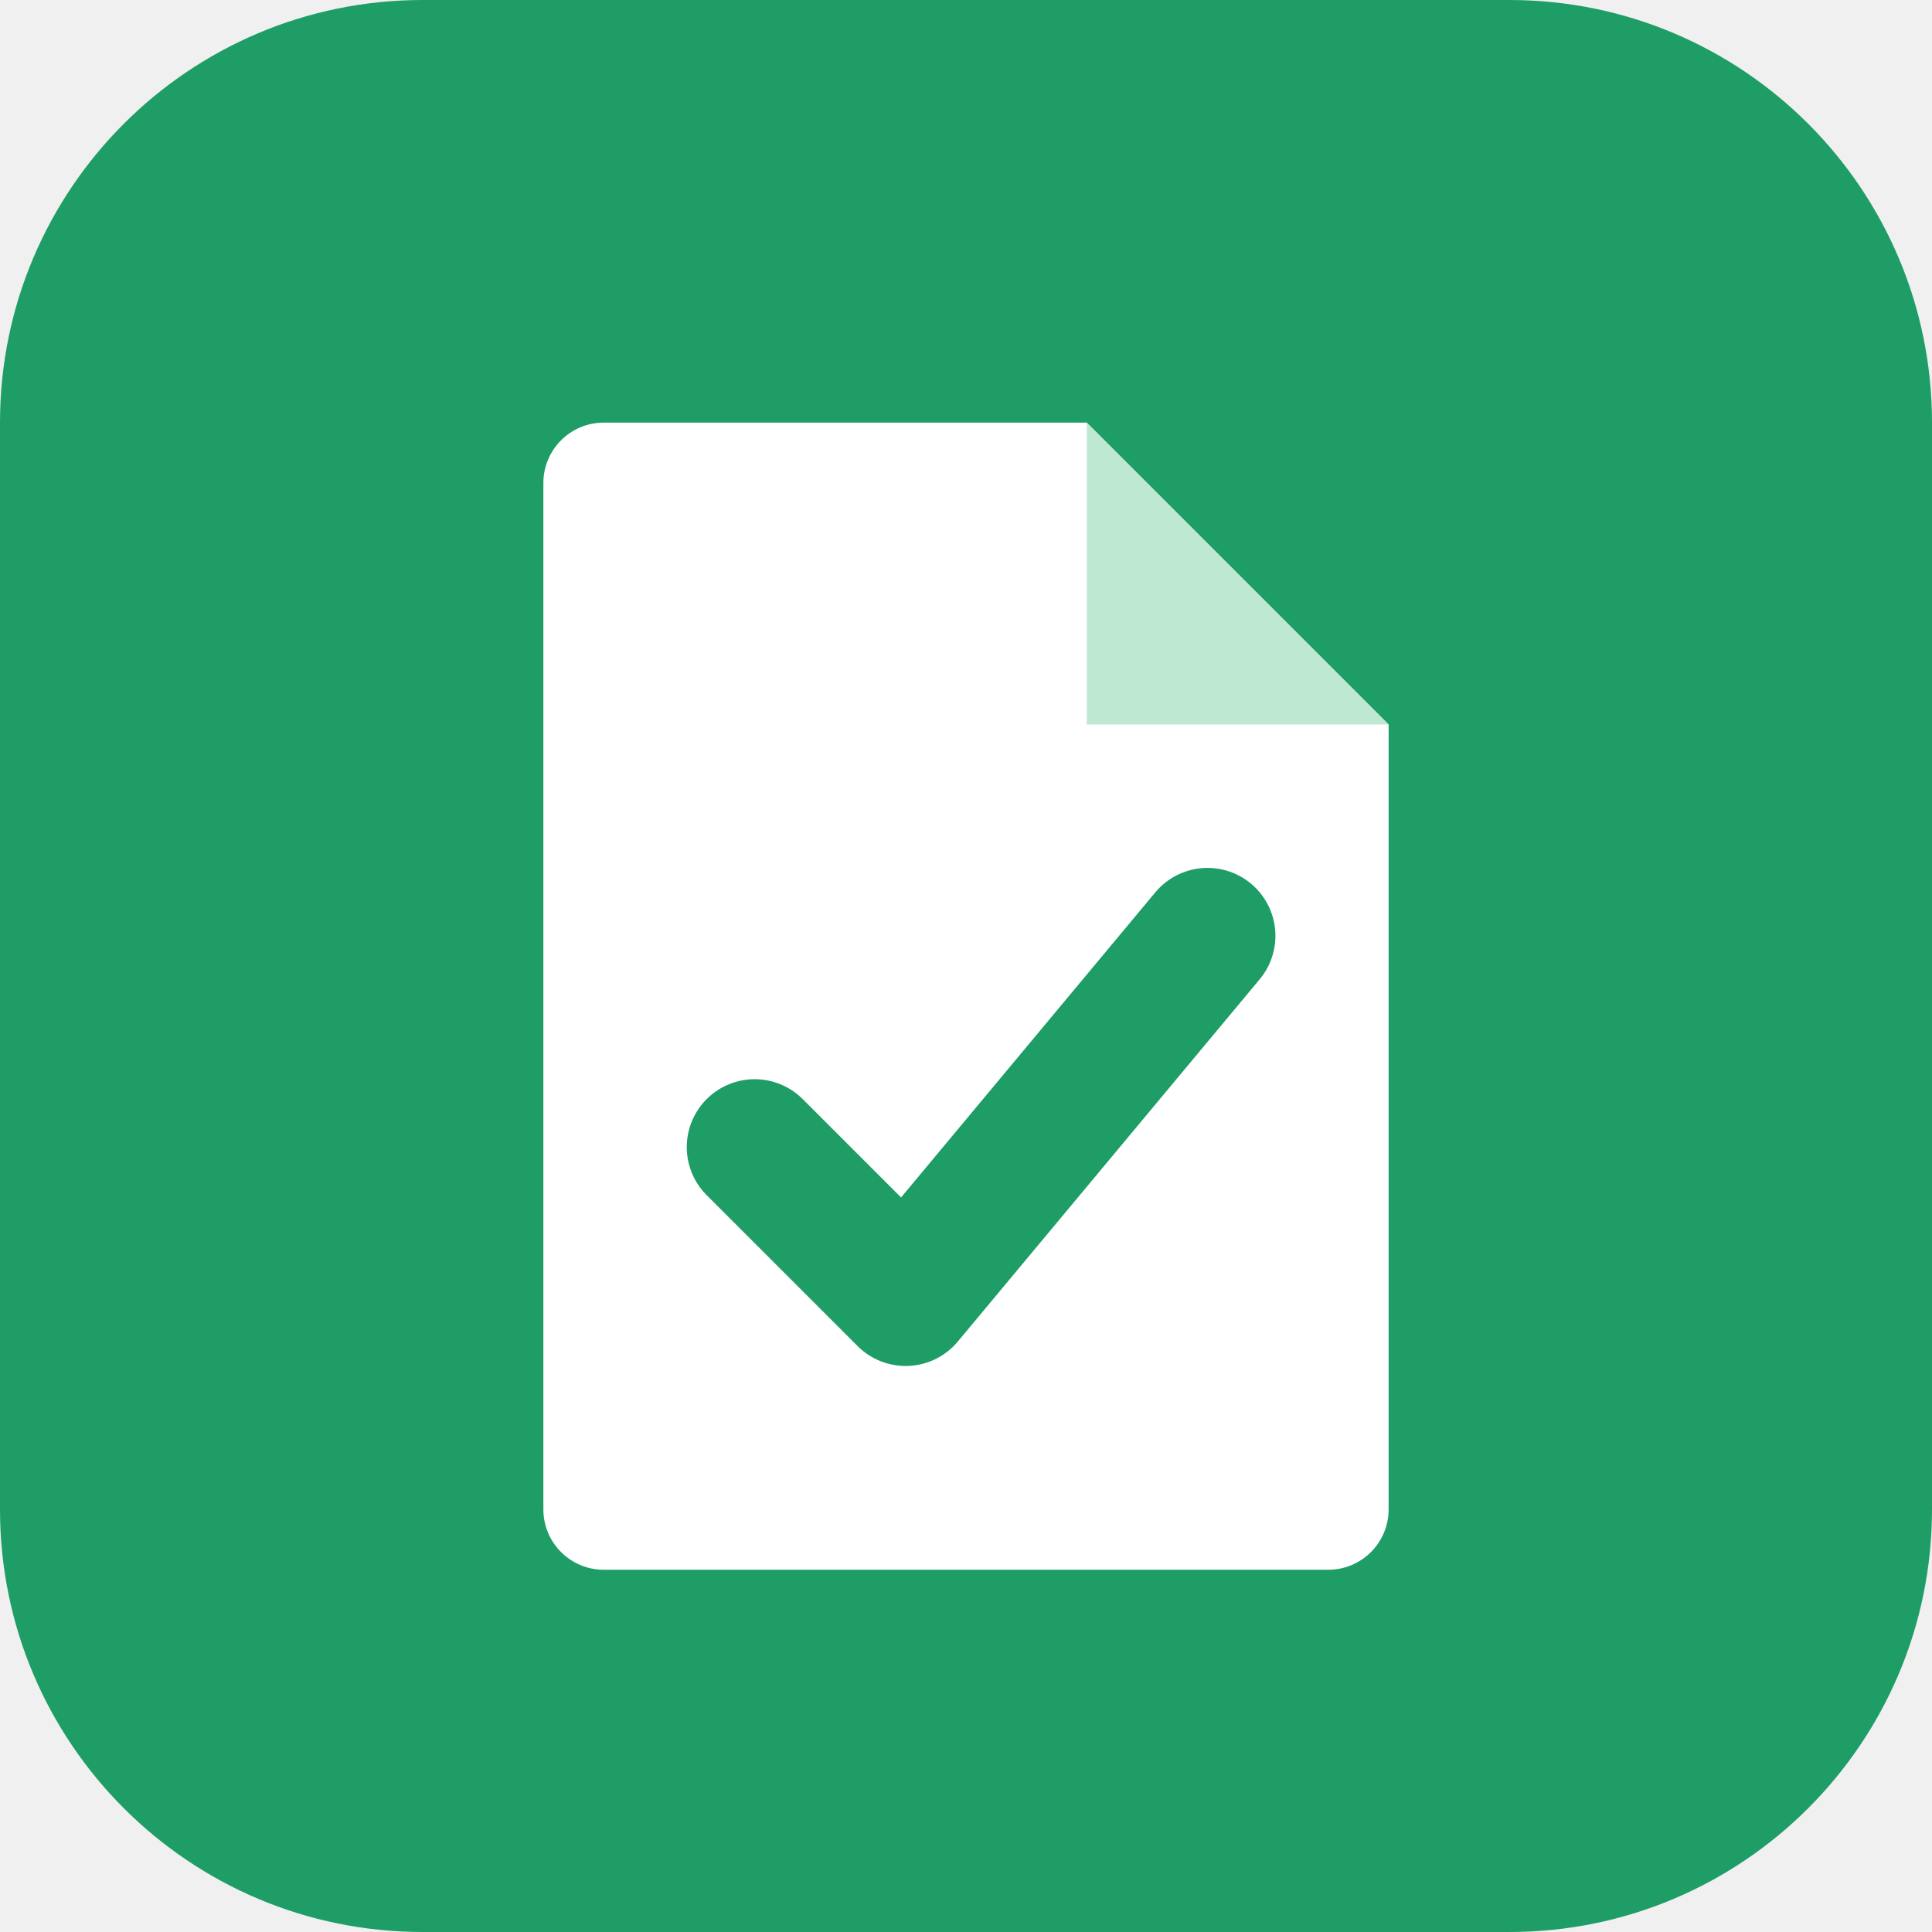
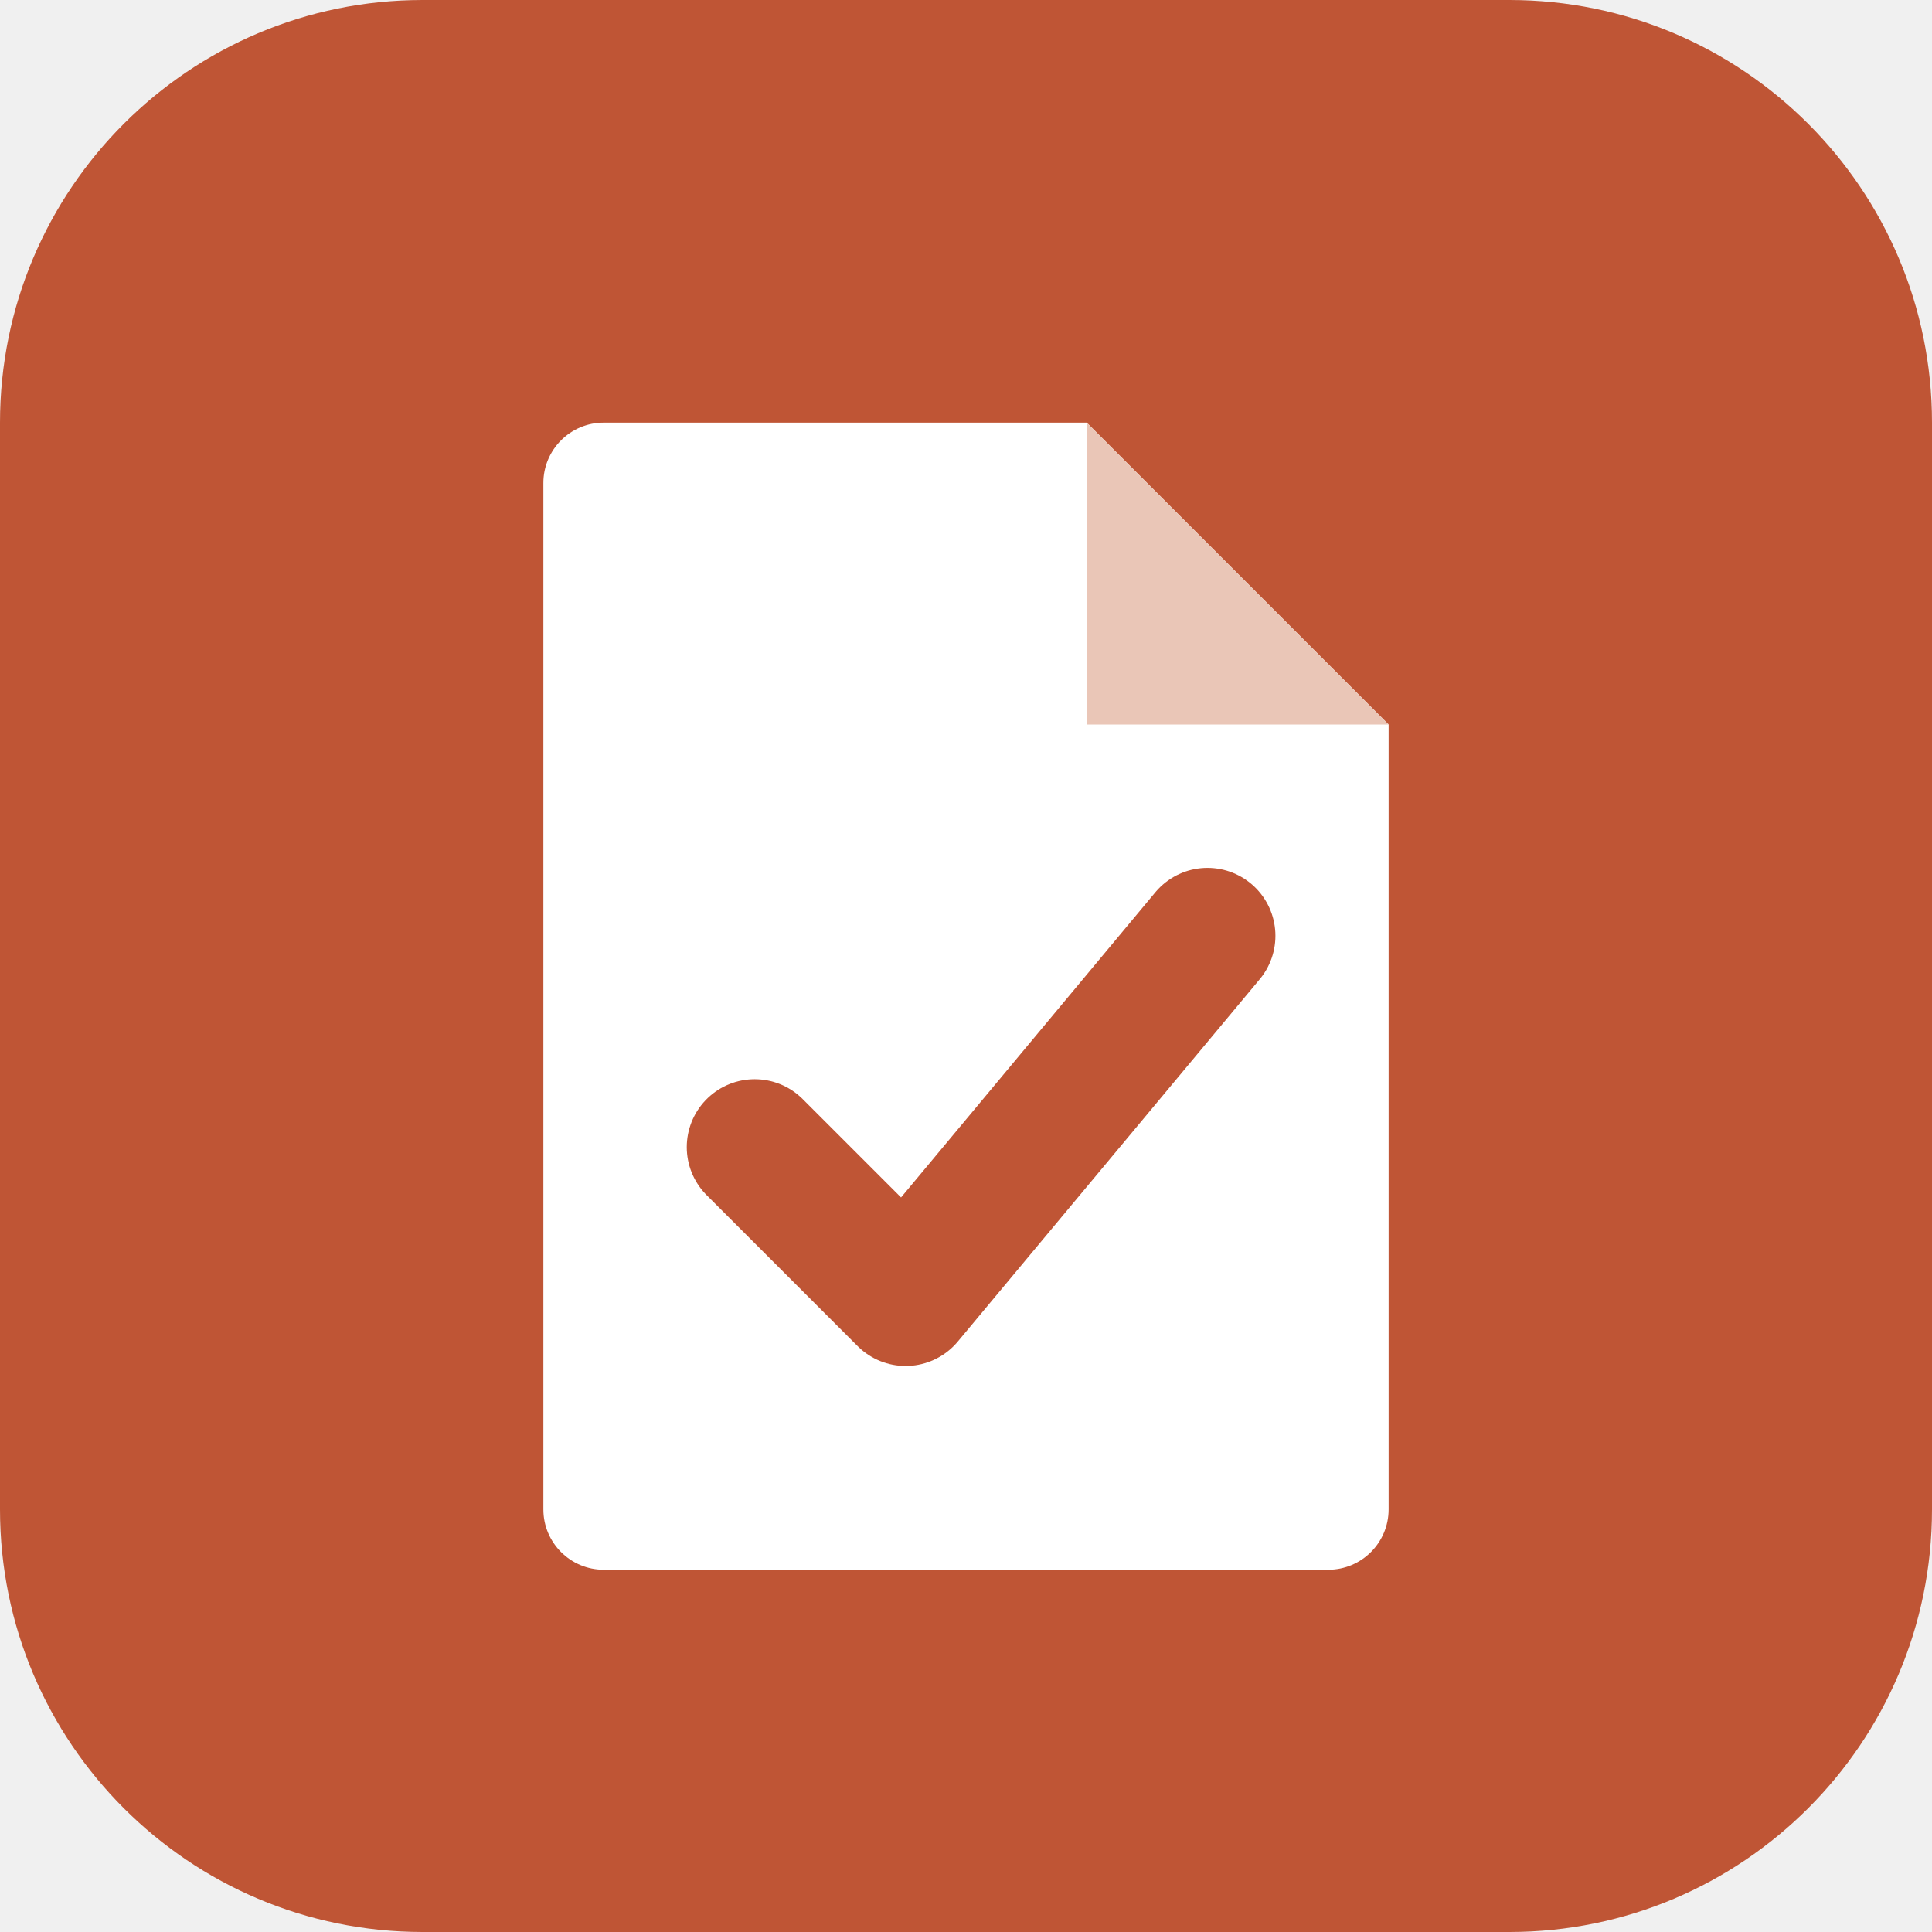
<svg xmlns="http://www.w3.org/2000/svg" viewBox="0 0 64 64" width="64" height="64">
-   <rect width="64" height="64" rx="14" fill="#1f9d66" />
+   <rect width="64" height="64" rx="14" fill="#bf5535" />
  <path d="M20 14h16l10 10v26a2 2 0 0 1-2 2H20a2 2 0 0 1-2-2V16a2 2 0 0 1 2-2z" fill="#ffffff" />
-   <path d="M36 14l10 10H36z" fill="#bfe8d3" />
-   <path d="M25 38l5 5 10-12" fill="none" stroke="#1f9d66" stroke-width="4.5" stroke-linecap="round" stroke-linejoin="round" />
+   <path d="M36 14l10 10H36z" fill="#eac6b7" />
+   <path d="M25 38l5 5 10-12" fill="none" stroke="#bf5535" stroke-width="4.5" stroke-linecap="round" stroke-linejoin="round" />
</svg>
